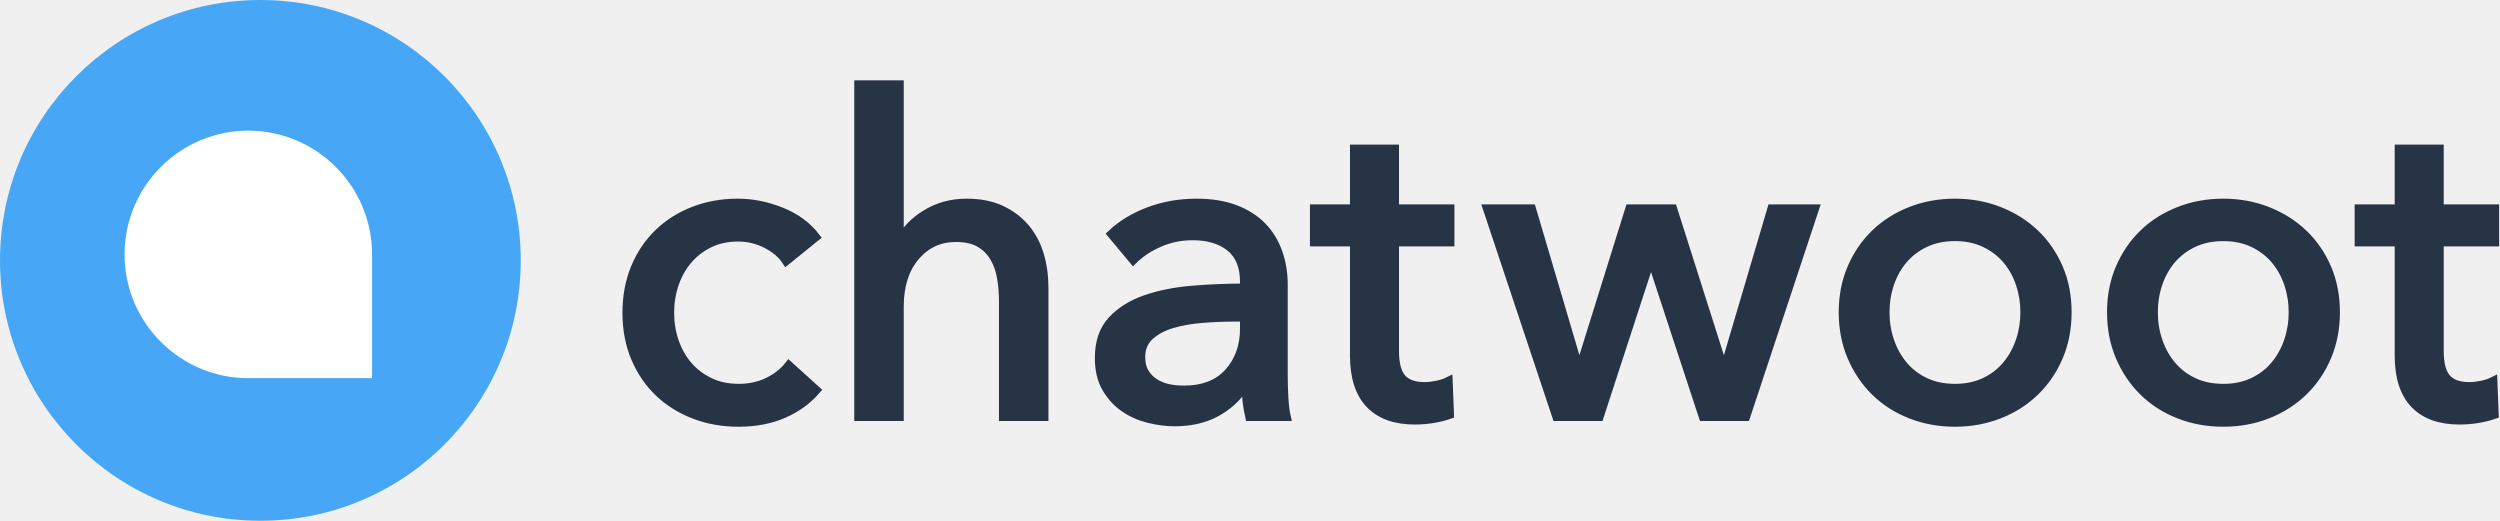
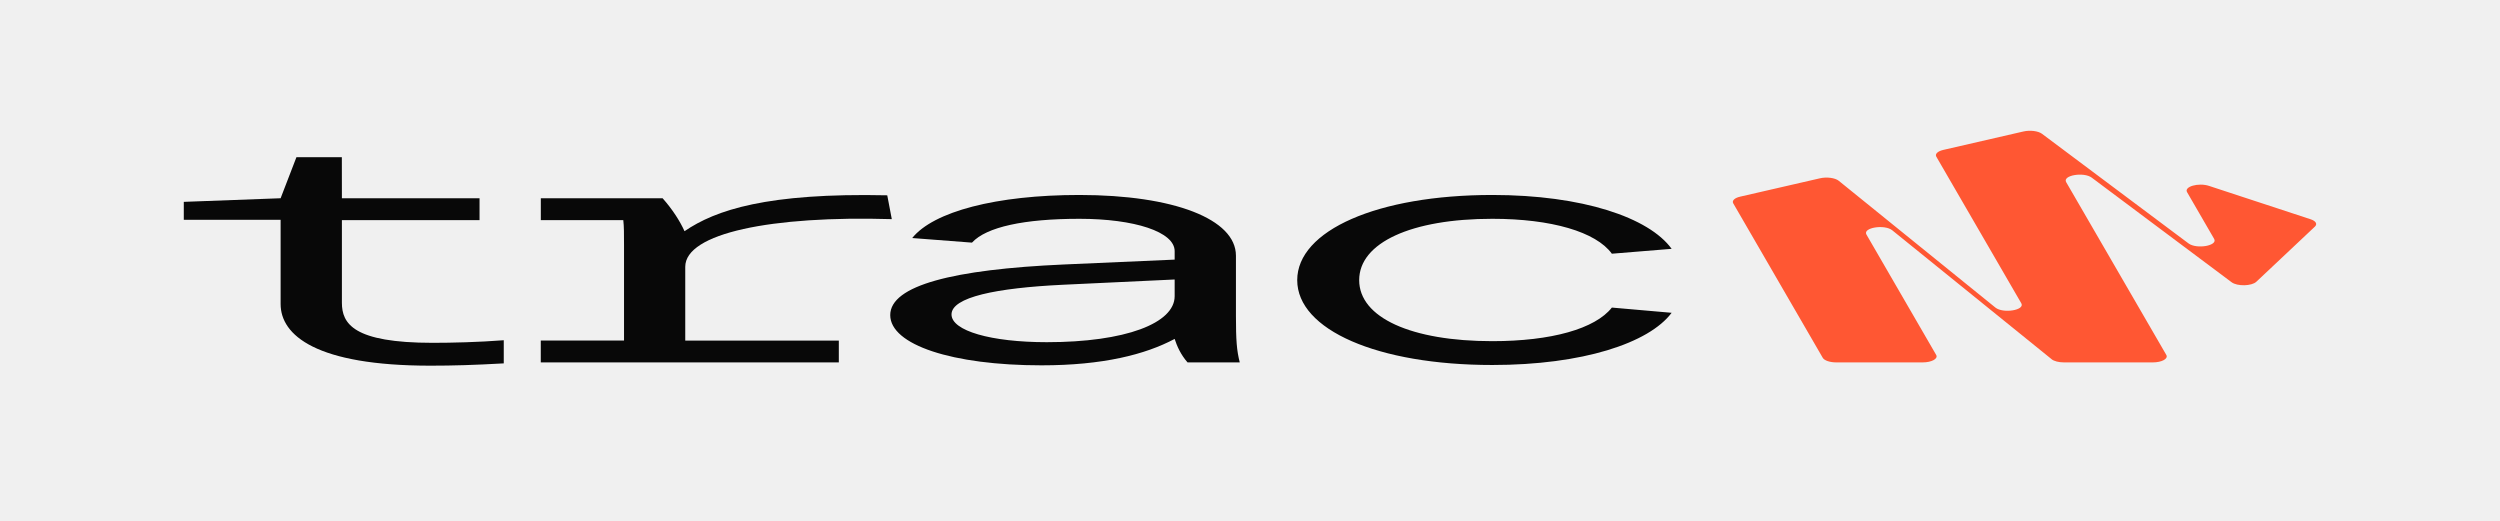
- <svg xmlns="http://www.w3.org/2000/svg" width="2458px" height="512px" viewBox="0 0 2458 512" version="1.1">
-   <g id="Logo" stroke="none" stroke-width="1" fill="none" fill-rule="evenodd">
-     <g id="on_white" fill-rule="nonzero">
-       <g id="woot-log">
-         <circle id="Oval" fill="#47A7F6" cx="256" cy="256" r="256" />
-         <path d="M362.808,368.808 L244.123,368.808 C178.699,368.808 125.457,315.562 125.457,250.122 C125.457,184.703 178.699,131.457 244.124,131.457 C309.565,131.457 362.808,184.703 362.808,250.122 L362.808,368.808 Z" id="Fill-1" stroke="#FFFFFF" stroke-width="6" fill="#FFFFFF" />
+ <svg xmlns="http://www.w3.org/2000/svg" version="1.2" viewBox="0 0 5120 1067" width="5120" height="1067">
+   <style>
+ 		.s0 { fill: none } 
+ 		.s1 { fill: #080808 } 
+ 		.s2 { fill: #ff5733 } 
+ 	</style>
+   <g id="Camada_2-2">
+     <g>
+       <path fill-rule="evenodd" class="s0" d="m5120 0v1067h-5120v-1067z" />
+       <g>
+         <g>
+           <path class="s1" d="m574.7 450.1h-198.3v-36.7l198.3-7.4 32.4-84.1h93l0.1 84.1h281.9v44.8h-281.9v169.1c0 42.8 23.2 82.2 185.9 82.2 38.7 0 94.5-1.3 145.6-5.3v47.4c-60.4 3.4-103.8 4.7-150.3 4.7-233.9 0-306.7-62.2-306.7-126.3v-172.5z" />
+           <path class="s1" d="m1107.6 697.4h170.4v-195.8c0-22.1 0-38.1-1.5-50.8h-168.9v-44.8h249.4c20.1 22.7 35.6 46.8 44.9 67.5 63.5-43.4 168.9-78.9 415.2-73.5l9.3 48.8c-246.4-7.4-423 28.8-423 97.6v151.1h314.5v44.7h-610.4v-44.7z" />
+           <path class="s1" d="m2432.1 742.2c-14-16-21.7-33.4-26.4-48.1-60.4 32.1-147.1 54.1-272.7 54.1-182.8 0-309.8-42.1-309.8-102.9 0-60.9 130.2-93.6 354.8-103.6l227.7-10v-17.4c0-39.5-82.1-66.2-195.1-66.2-113.1 0-190.6 16.7-220 48.8l-122.4-9.4c43.4-54.1 171.9-88.2 342.4-88.2 193.6 0 320.6 49.5 320.6 124.3v123c0 50.8 1.6 70.9 7.8 95.6 0 0-106.9 0-106.9 0zm-26.4-135.7v-34.1l-229.2 10.8c-136.4 6.6-227.8 25.4-227.8 60.8 0 33.4 80.6 56.8 195.2 56.8 161.1 0 261.8-38.8 261.8-94.3z" />
+           <path class="s1" d="m3056.3 399.3c184.4 0 320.7 46.1 367.2 110.3l-122.4 10c-32.5-44.8-123.9-71.5-244.8-71.5-165.7 0-272.7 48.8-272.7 125.6 0 76.9 106.9 125 272.7 125 120.9 0 210.7-25.4 244.8-68.8l122.4 10.7c-46.5 62.2-182.8 106.9-367.2 106.9-235.4 0-399.6-72.1-399.6-173.8 0-101.6 164.2-174.4 399.6-174.4z" />
+         </g>
+         <path class="s2" d="m4201.8 735.7l-326.4-264c-15.8-12.9-61.1-5.4-52.9 8.7l142.8 246.5c4.5 7.7-9.1 15.3-27.8 15.3h-176.8c-13.1 0-24.5-3.9-27.7-9.4l-183.3-316.3c-3.2-5.5 2.7-11.2 14.3-13.8l163.1-37.5c13.9-3.3 31.2-1 38.6 5l320.9 259.7c15.9 12.8 61.2 5.3 53-8.8l-174-300.2c-3.2-5.5 2.7-11.2 14.3-13.9l163.9-37.7c13.6-3.2 30.5-1.1 38.2 4.7l300.1 224.5c16.5 12.4 60.5 4.7 52.5-9.2l-55.5-95.8c-6.6-11.3 23.5-19.9 45-12.8l208.2 68.4c10.6 3.5 14.2 9.7 8.6 15l-119.9 112.9c-9.7 9.1-39.1 9.7-50.7 1l-286.3-214.1c-16.5-12.4-60.5-4.8-52.5 9.1l205.1 353.9c4.5 7.8-9.1 15.3-27.8 15.3h-181.9c-10.5 0-20.3-2.5-25.2-6.5z" />
      </g>
-       <path d="M772.982,256.848 C768.658,250.217 762.171,244.667 753.522,240.198 C744.872,235.73 735.647,233.495 725.844,233.495 C715.177,233.495 705.735,235.513 697.518,239.55 C689.302,243.586 682.31,248.992 676.544,255.767 C670.778,262.542 666.381,270.398 663.354,279.336 C660.327,288.273 658.813,297.643 658.813,307.446 C658.813,317.248 660.327,326.618 663.354,335.555 C666.381,344.493 670.778,352.349 676.544,359.124 C682.31,365.899 689.374,371.305 697.735,375.341 C706.095,379.378 715.609,381.396 726.277,381.396 C736.656,381.396 746.098,379.378 754.603,375.341 C763.108,371.305 770.099,365.827 775.577,358.908 L802.822,383.558 C794.173,393.649 783.361,401.505 770.387,407.127 C757.414,412.749 742.71,415.56 726.277,415.56 C710.42,415.56 695.789,412.965 682.382,407.776 C668.976,402.586 657.372,395.307 647.569,385.937 C637.767,376.567 630.055,365.251 624.433,351.989 C618.811,338.727 616,323.879 616,307.446 C616,291.3 618.739,276.597 624.217,263.335 C629.695,250.073 637.335,238.685 647.137,229.171 C656.939,219.657 668.544,212.305 681.95,207.115 C695.356,201.926 709.843,199.331 725.412,199.331 C739.827,199.331 754.17,202.214 768.441,207.98 C782.713,213.746 794.028,222.107 802.389,233.063 L772.982,256.848 Z M885.421,236.09 C890.322,225.999 898.683,217.35 910.504,210.143 C922.324,202.935 935.586,199.331 950.29,199.331 C963.552,199.331 974.94,201.565 984.454,206.034 C993.968,210.503 1001.896,216.485 1008.239,223.981 C1014.582,231.477 1019.267,240.27 1022.294,250.361 C1025.321,260.452 1026.835,271.263 1026.835,282.795 L1026.835,409.938 L986.184,409.938 L986.184,296.634 C986.184,288.273 985.535,280.345 984.238,272.849 C982.94,265.353 980.562,258.722 977.102,252.956 C973.643,247.19 968.958,242.577 963.047,239.117 C957.137,235.658 949.425,233.928 939.911,233.928 C923.766,233.928 910.504,240.054 900.125,252.307 C889.746,264.56 884.556,280.921 884.556,301.391 L884.556,409.938 L843.905,409.938 L843.905,83 L884.556,83 L884.556,236.09 L885.421,236.09 Z M1223.171,277.174 C1223.171,261.893 1218.558,250.577 1209.332,243.226 C1200.106,235.874 1187.853,232.198 1172.573,232.198 C1161.041,232.198 1150.157,234.432 1139.923,238.901 C1129.688,243.37 1121.111,249.064 1114.191,255.983 L1092.568,230.036 C1102.659,220.522 1114.984,213.026 1129.544,207.548 C1144.103,202.07 1159.743,199.331 1176.465,199.331 C1191.169,199.331 1203.926,201.421 1214.738,205.602 C1225.549,209.782 1234.415,215.476 1241.334,222.684 C1248.253,229.892 1253.443,238.396 1256.902,248.199 C1260.362,258.001 1262.092,268.524 1262.092,279.768 L1262.092,369.287 C1262.092,376.206 1262.308,383.486 1262.741,391.126 C1263.173,398.766 1263.966,405.037 1265.119,409.938 L1228.36,409.938 C1226.054,400.136 1224.9,390.333 1224.9,380.531 L1223.603,380.531 C1216.107,391.487 1206.665,399.991 1195.277,406.046 C1183.889,412.1 1170.411,415.128 1154.842,415.128 C1146.77,415.128 1138.337,414.046 1129.544,411.884 C1120.75,409.722 1112.75,406.19 1105.542,401.289 C1098.334,396.388 1092.352,389.901 1087.595,381.828 C1082.838,373.756 1080.46,363.809 1080.46,351.989 C1080.46,336.42 1084.64,324.095 1093.001,315.014 C1101.362,305.932 1112.317,299.013 1125.868,294.256 C1139.418,289.499 1154.698,286.399 1171.708,284.958 C1188.718,283.516 1205.872,282.795 1223.171,282.795 L1223.171,277.174 Z M1213.224,312.203 C1203.133,312.203 1192.682,312.635 1181.871,313.5 C1171.059,314.365 1161.257,316.095 1152.464,318.689 C1143.67,321.284 1136.391,325.176 1130.625,330.366 C1124.859,335.555 1121.976,342.475 1121.976,351.124 C1121.976,357.178 1123.201,362.224 1125.651,366.26 C1128.102,370.296 1131.345,373.612 1135.382,376.206 C1139.418,378.801 1143.887,380.603 1148.788,381.612 C1153.689,382.621 1158.734,383.126 1163.924,383.126 C1182.952,383.126 1197.584,377.432 1207.818,366.044 C1218.053,354.655 1223.171,340.312 1223.171,323.014 L1223.171,312.203 L1213.224,312.203 Z M1425.993,238.252 L1371.504,238.252 L1371.504,345.069 C1371.504,357.467 1373.81,366.332 1378.423,371.666 C1383.036,376.999 1390.388,379.666 1400.478,379.666 C1404.226,379.666 1408.263,379.234 1412.587,378.369 C1416.912,377.504 1420.804,376.206 1424.264,374.477 L1425.561,407.776 C1420.66,409.506 1415.254,410.875 1409.344,411.884 C1403.433,412.893 1397.307,413.398 1390.964,413.398 C1371.648,413.398 1356.872,408.064 1346.637,397.397 C1336.402,386.729 1331.285,370.729 1331.285,349.394 L1331.285,238.252 L1291.931,238.252 L1291.931,204.953 L1331.285,204.953 L1331.285,146.139 L1371.504,146.139 L1371.504,204.953 L1425.993,204.953 L1425.993,238.252 Z M1506.078,204.953 L1552.351,361.503 L1553.216,361.503 L1602.083,204.953 L1644.897,204.953 L1694.629,361.503 L1695.494,361.503 L1741.767,204.953 L1784.581,204.953 L1716.685,409.938 L1674.304,409.938 L1623.706,255.983 L1622.841,255.983 L1572.676,409.938 L1530.295,409.938 L1461.967,204.953 L1506.078,204.953 Z M2032.811,307.013 C2032.811,322.87 2030,337.429 2024.378,350.691 C2018.756,363.953 2010.972,375.413 2001.026,385.072 C1991.079,394.73 1979.331,402.226 1965.78,407.56 C1952.23,412.893 1937.671,415.56 1922.102,415.56 C1906.534,415.56 1891.974,412.893 1878.424,407.56 C1864.873,402.226 1853.197,394.73 1843.395,385.072 C1833.592,375.413 1825.88,363.953 1820.258,350.691 C1814.636,337.429 1811.825,322.87 1811.825,307.013 C1811.825,291.156 1814.636,276.669 1820.258,263.551 C1825.88,250.433 1833.592,239.117 1843.395,229.603 C1853.197,220.089 1864.873,212.665 1878.424,207.332 C1891.974,201.998 1906.534,199.331 1922.102,199.331 C1937.671,199.331 1952.23,201.998 1965.78,207.332 C1979.331,212.665 1991.079,220.089 2001.026,229.603 C2010.972,239.117 2018.756,250.433 2024.378,263.551 C2030,276.669 2032.811,291.156 2032.811,307.013 Z M1990.43,307.013 C1990.43,297.211 1988.917,287.841 1985.89,278.903 C1982.862,269.966 1978.466,262.11 1972.7,255.334 C1966.934,248.559 1959.798,243.154 1951.293,239.117 C1942.788,235.081 1933.058,233.063 1922.102,233.063 C1911.146,233.063 1901.416,235.081 1892.911,239.117 C1884.406,243.154 1877.271,248.559 1871.505,255.334 C1865.738,262.11 1861.342,269.966 1858.315,278.903 C1855.287,287.841 1853.774,297.211 1853.774,307.013 C1853.774,316.816 1855.287,326.185 1858.315,335.123 C1861.342,344.06 1865.738,351.989 1871.505,358.908 C1877.271,365.827 1884.406,371.305 1892.911,375.341 C1901.416,379.378 1911.146,381.396 1922.102,381.396 C1933.058,381.396 1942.788,379.378 1951.293,375.341 C1959.798,371.305 1966.934,365.827 1972.7,358.908 C1978.466,351.989 1982.862,344.06 1985.89,335.123 C1988.917,326.185 1990.43,316.816 1990.43,307.013 Z M2296.611,307.013 C2296.611,322.87 2293.8,337.429 2288.178,350.691 C2282.556,363.953 2274.771,375.413 2264.825,385.072 C2254.878,394.73 2243.13,402.226 2229.58,407.56 C2216.029,412.893 2201.47,415.56 2185.901,415.56 C2170.333,415.56 2155.774,412.893 2142.223,407.56 C2128.673,402.226 2116.996,394.73 2107.194,385.072 C2097.392,375.413 2089.68,363.953 2084.058,350.691 C2078.436,337.429 2075.625,322.87 2075.625,307.013 C2075.625,291.156 2078.436,276.669 2084.058,263.551 C2089.68,250.433 2097.392,239.117 2107.194,229.603 C2116.996,220.089 2128.673,212.665 2142.223,207.332 C2155.774,201.998 2170.333,199.331 2185.901,199.331 C2201.47,199.331 2216.029,201.998 2229.58,207.332 C2243.13,212.665 2254.878,220.089 2264.825,229.603 C2274.771,239.117 2282.556,250.433 2288.178,263.551 C2293.8,276.669 2296.611,291.156 2296.611,307.013 Z M2254.23,307.013 C2254.23,297.211 2252.716,287.841 2249.689,278.903 C2246.662,269.966 2242.265,262.11 2236.499,255.334 C2230.733,248.559 2223.597,243.154 2215.092,239.117 C2206.587,235.081 2196.857,233.063 2185.901,233.063 C2174.946,233.063 2165.215,235.081 2156.71,239.117 C2148.205,243.154 2141.07,248.559 2135.304,255.334 C2129.538,262.11 2125.141,269.966 2122.114,278.903 C2119.087,287.841 2117.573,297.211 2117.573,307.013 C2117.573,316.816 2119.087,326.185 2122.114,335.123 C2125.141,344.06 2129.538,351.989 2135.304,358.908 C2141.07,365.827 2148.205,371.305 2156.71,375.341 C2165.215,379.378 2174.946,381.396 2185.901,381.396 C2196.857,381.396 2206.587,379.378 2215.092,375.341 C2223.597,371.305 2230.733,365.827 2236.499,358.908 C2242.265,351.989 2246.662,344.06 2249.689,335.123 C2252.716,326.185 2254.23,316.816 2254.23,307.013 Z M2453.16,238.252 L2398.671,238.252 L2398.671,345.069 C2398.671,357.467 2400.977,366.332 2405.59,371.666 C2410.203,376.999 2417.554,379.666 2427.645,379.666 C2431.393,379.666 2435.429,379.234 2439.754,378.369 C2444.079,377.504 2447.971,376.206 2451.43,374.477 L2452.728,407.776 C2447.827,409.506 2442.421,410.875 2436.511,411.884 C2430.6,412.893 2424.474,413.398 2418.131,413.398 C2398.815,413.398 2384.039,408.064 2373.804,397.397 C2363.569,386.729 2358.452,370.729 2358.452,349.394 L2358.452,238.252 L2319.098,238.252 L2319.098,204.953 L2358.452,204.953 L2358.452,146.139 L2398.671,146.139 L2398.671,204.953 L2453.16,204.953 L2453.16,238.252 Z" id="chatwoot" stroke="#273445" stroke-width="8" fill="#273444" />
    </g>
  </g>
</svg>
